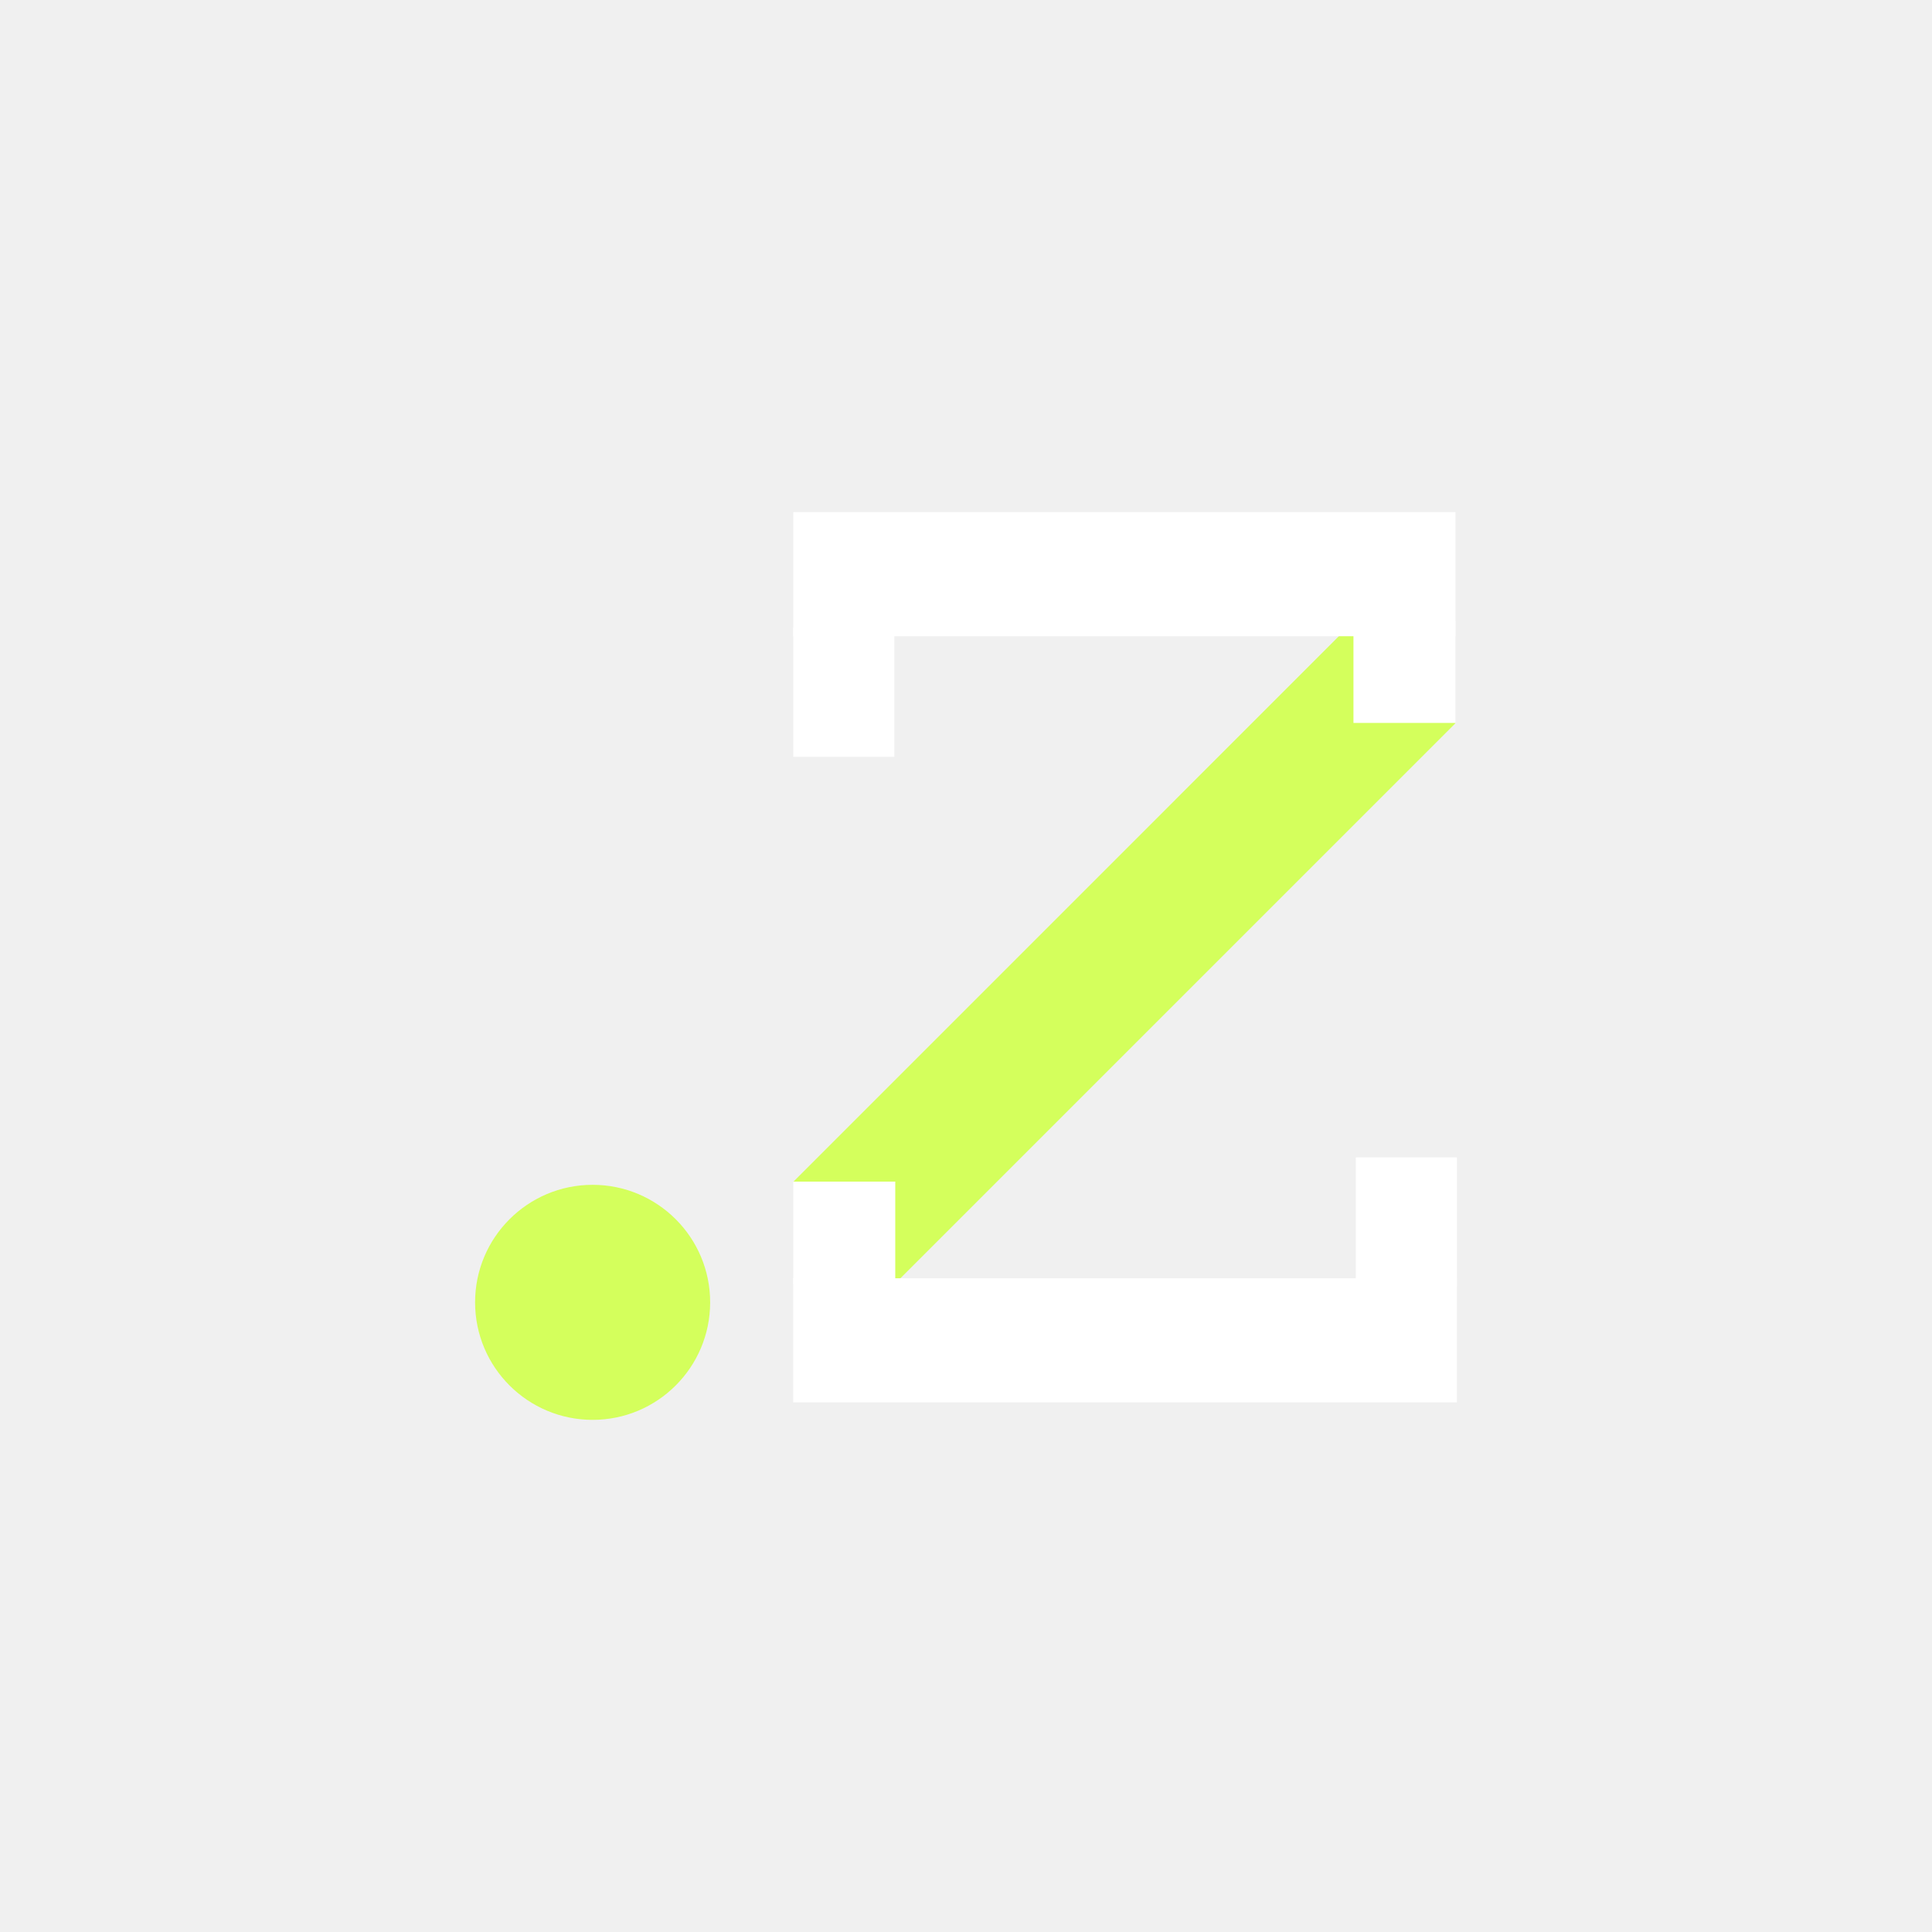
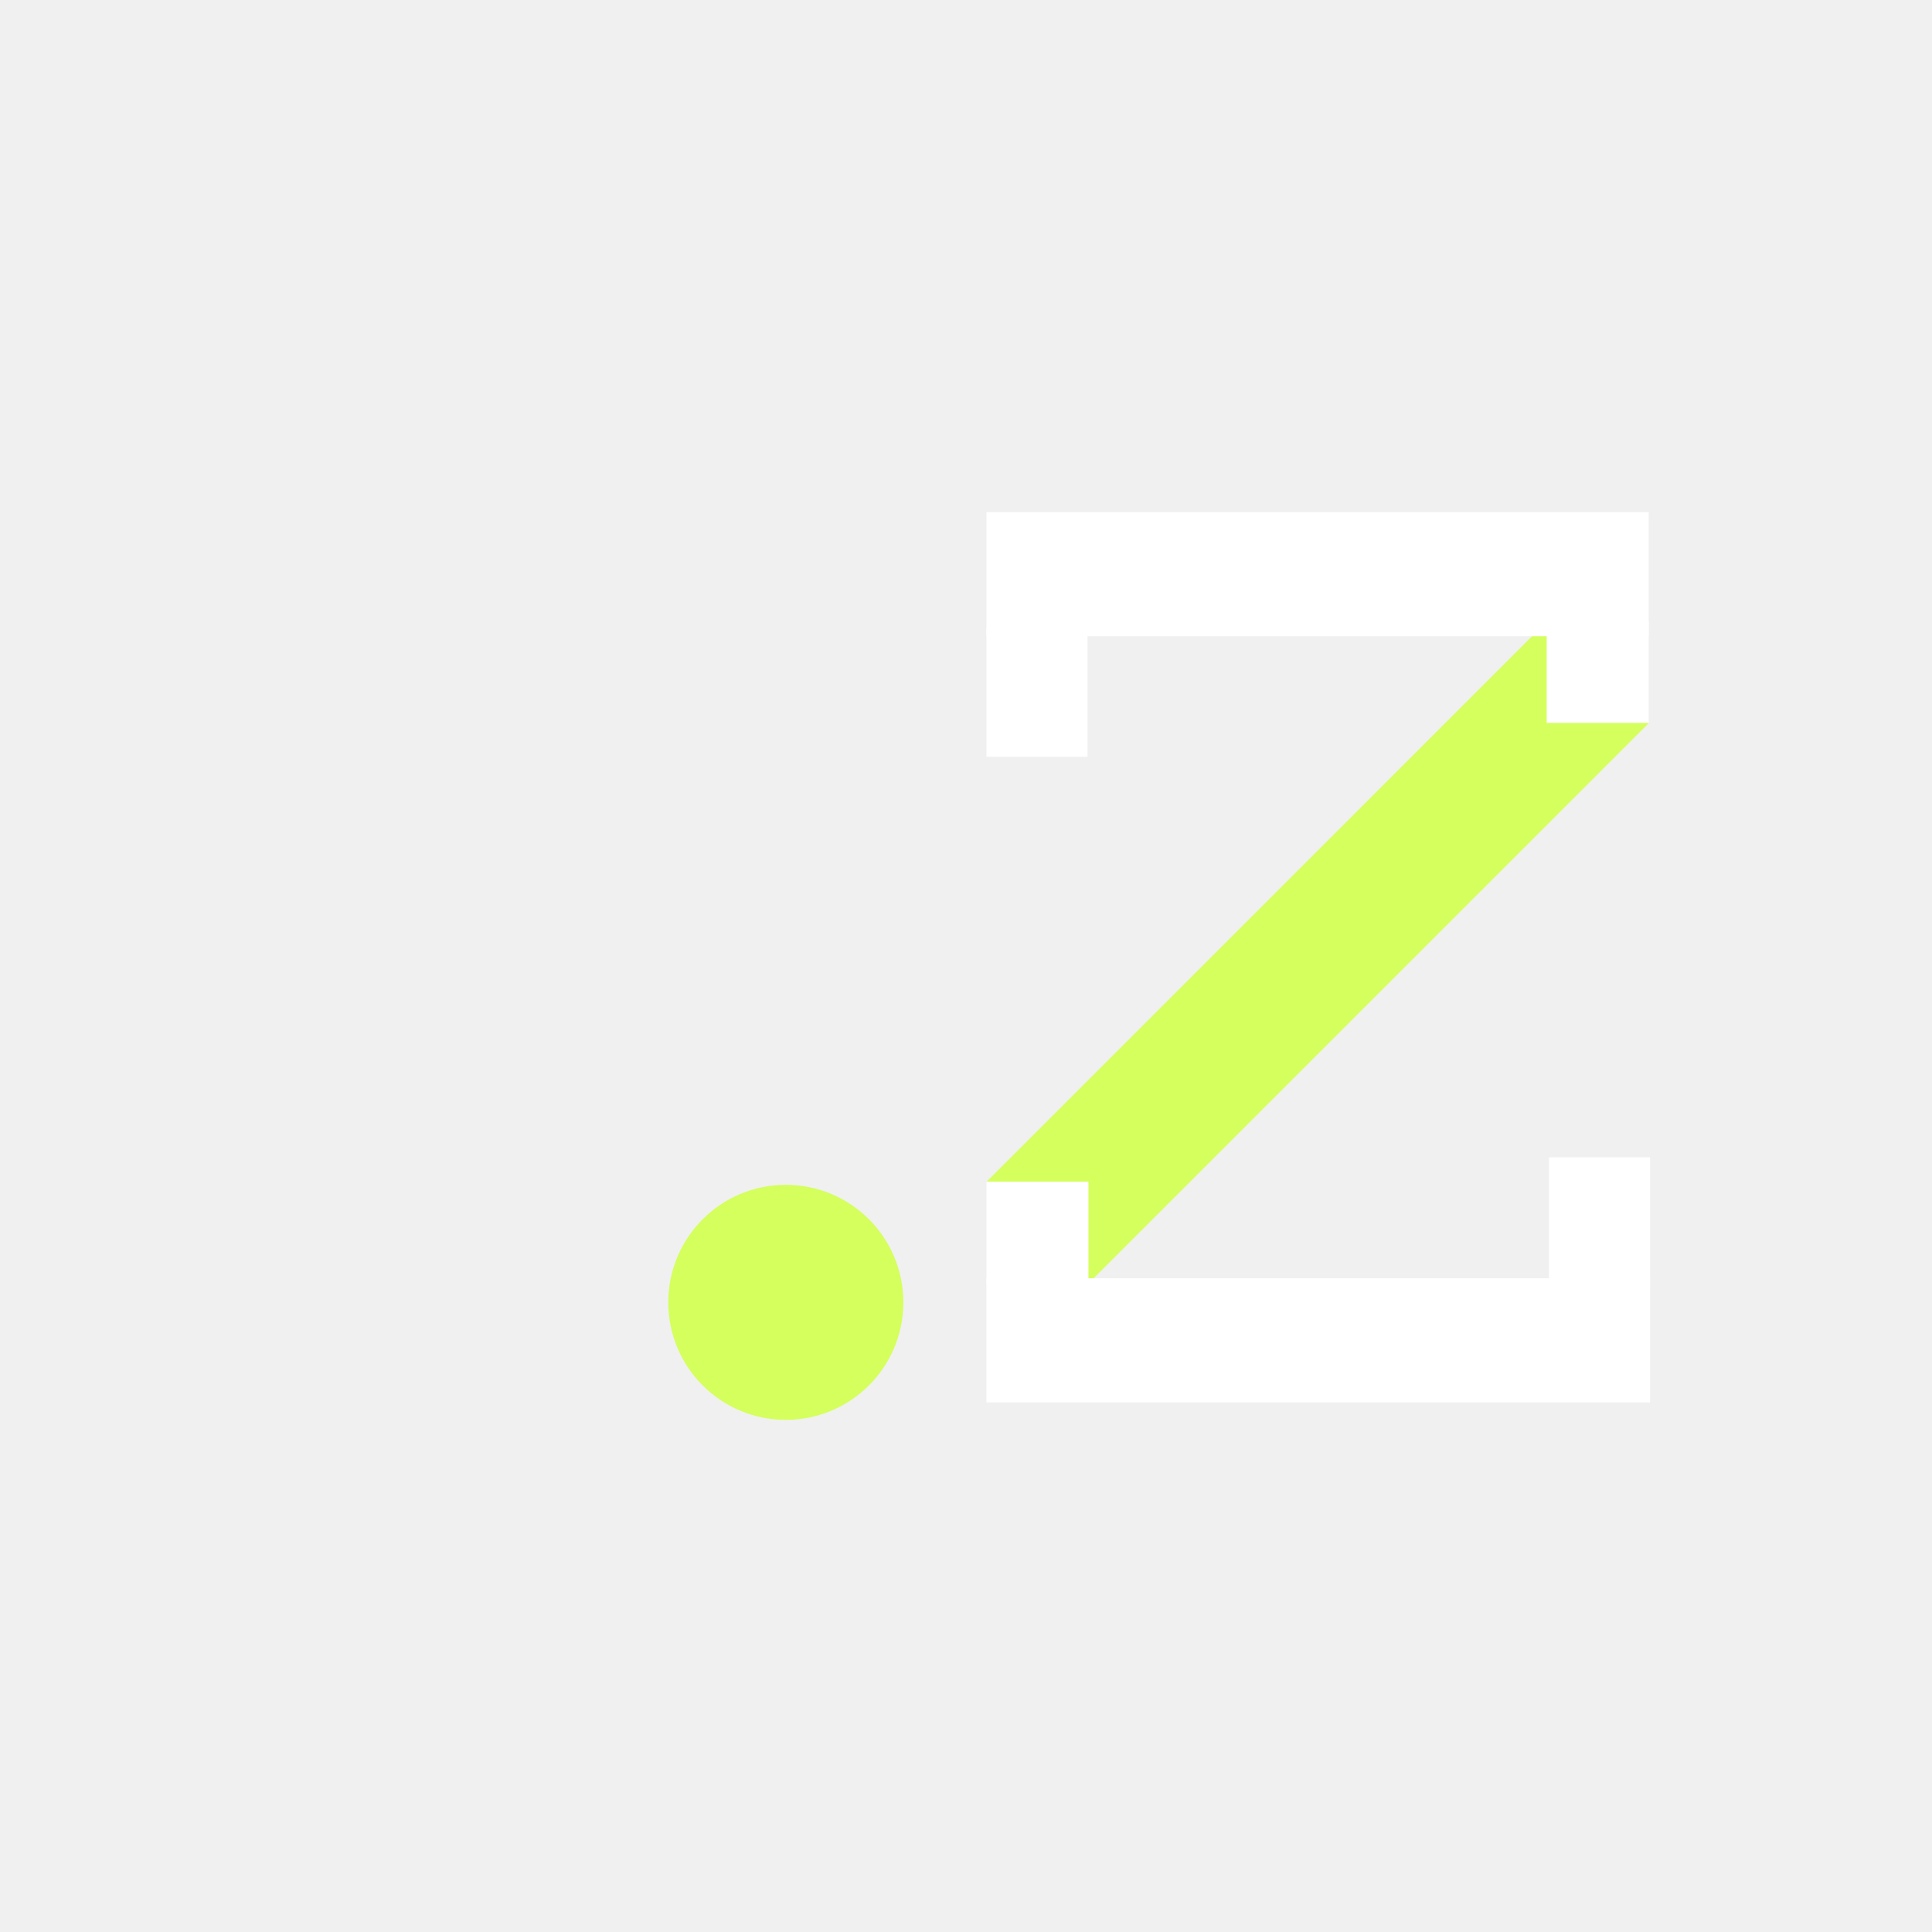
- <svg xmlns="http://www.w3.org/2000/svg" width="500" zoomAndPan="magnify" viewBox="0 0 375 375" height="500" preserveAspectRatio="xMidYMid meet" version="1.0">
+ <svg xmlns="http://www.w3.org/2000/svg" width="100" zoomAndPan="magnify" viewBox="0 0 300 375" height="100" preserveAspectRatio="xMidYMid meet" version="1.0">
  <defs>
    <clipPath id="6be792aacf">
      <path d="M 153 120 L 283 120 L 283 250 L 153 250 Z M 153 120 " clip-rule="nonzero" />
    </clipPath>
    <clipPath id="36422ce307">
      <path d="M 262.754 120.605 L 282.512 140.363 L 173.691 249.184 L 153.934 229.426 Z M 262.754 120.605 " clip-rule="nonzero" />
    </clipPath>
    <clipPath id="09d4c792ce">
      <path d="M 262.754 120.605 L 282.512 140.363 L 173.719 249.156 L 153.965 229.398 Z M 262.754 120.605 " clip-rule="nonzero" />
    </clipPath>
    <clipPath id="0464dc4d44">
      <path d="M 262.707 120.602 L 282.512 120.602 L 282.512 140.316 L 262.707 140.316 Z M 262.707 120.602 " clip-rule="nonzero" />
    </clipPath>
    <clipPath id="a2efd9ce85">
      <path d="M 153.965 229.348 L 173.789 229.348 L 173.789 249.152 L 153.965 249.152 Z M 153.965 229.348 " clip-rule="nonzero" />
    </clipPath>
    <clipPath id="8025fd0e5c">
      <path d="M 153.957 99.406 L 282.508 99.406 L 282.508 123.492 L 153.957 123.492 Z M 153.957 99.406 " clip-rule="nonzero" />
    </clipPath>
    <clipPath id="56d988d747">
      <path d="M 153.957 248.109 L 282.777 248.109 L 282.777 272.199 L 153.957 272.199 Z M 153.957 248.109 " clip-rule="nonzero" />
    </clipPath>
    <clipPath id="50de87f1db">
      <path d="M 263.164 224.645 L 282.785 224.645 L 282.785 249.738 L 263.164 249.738 Z M 263.164 224.645 " clip-rule="nonzero" />
    </clipPath>
    <clipPath id="5847347702">
      <path d="M 153.965 121.84 L 173.586 121.84 L 173.586 146.934 L 153.965 146.934 Z M 153.965 121.84 " clip-rule="nonzero" />
    </clipPath>
    <clipPath id="e793497c17">
      <path d="M 92.215 229.973 L 137.84 229.973 L 137.84 275.594 L 92.215 275.594 Z M 92.215 229.973 " clip-rule="nonzero" />
    </clipPath>
    <clipPath id="683a9bb331">
      <path d="M 115.027 229.973 C 102.43 229.973 92.215 240.184 92.215 252.785 C 92.215 265.383 102.43 275.594 115.027 275.594 C 127.625 275.594 137.84 265.383 137.84 252.785 C 137.84 240.184 127.625 229.973 115.027 229.973 Z M 115.027 229.973 " clip-rule="nonzero" />
    </clipPath>
  </defs>
  <g clip-path="url(#6be792aacf)">
    <g clip-path="url(#36422ce307)">
      <g clip-path="url(#09d4c792ce)">
        <path fill="#d4ff5c" d="M 262.754 120.605 L 282.512 140.363 L 173.691 249.184 L 153.934 229.426 Z M 262.754 120.605 " fill-opacity="1" fill-rule="nonzero" />
      </g>
    </g>
  </g>
  <g clip-path="url(#0464dc4d44)">
    <path fill="#ffffff" d="M 262.707 120.602 L 282.5 120.602 L 282.5 140.316 L 262.707 140.316 Z M 262.707 120.602 " fill-opacity="1" fill-rule="nonzero" />
  </g>
  <g clip-path="url(#a2efd9ce85)">
    <path fill="#ffffff" d="M 153.965 229.348 L 173.77 229.348 L 173.77 249.152 L 153.965 249.152 Z M 153.965 229.348 " fill-opacity="1" fill-rule="nonzero" />
  </g>
  <g clip-path="url(#8025fd0e5c)">
    <path fill="#ffffff" d="M 282.508 99.406 L 282.508 123.492 L 153.969 123.492 L 153.969 99.406 Z M 282.508 99.406 " fill-opacity="1" fill-rule="nonzero" />
  </g>
  <g clip-path="url(#56d988d747)">
    <path fill="#ffffff" d="M 282.777 248.109 L 282.777 272.199 L 153.957 272.199 L 153.957 248.109 Z M 282.777 248.109 " fill-opacity="1" fill-rule="nonzero" />
  </g>
  <g clip-path="url(#50de87f1db)">
    <path fill="#ffffff" d="M 263.164 224.645 L 282.785 224.645 L 282.785 249.707 L 263.164 249.707 Z M 263.164 224.645 " fill-opacity="1" fill-rule="nonzero" />
  </g>
  <g clip-path="url(#5847347702)">
    <path fill="#ffffff" d="M 153.965 121.84 L 173.586 121.84 L 173.586 146.902 L 153.965 146.902 Z M 153.965 121.84 " fill-opacity="1" fill-rule="nonzero" />
  </g>
  <g clip-path="url(#e793497c17)">
    <g clip-path="url(#683a9bb331)">
      <path fill="#d4ff5c" d="M 92.215 229.973 L 137.84 229.973 L 137.84 275.594 L 92.215 275.594 Z M 92.215 229.973 " fill-opacity="1" fill-rule="nonzero" />
    </g>
  </g>
</svg>
